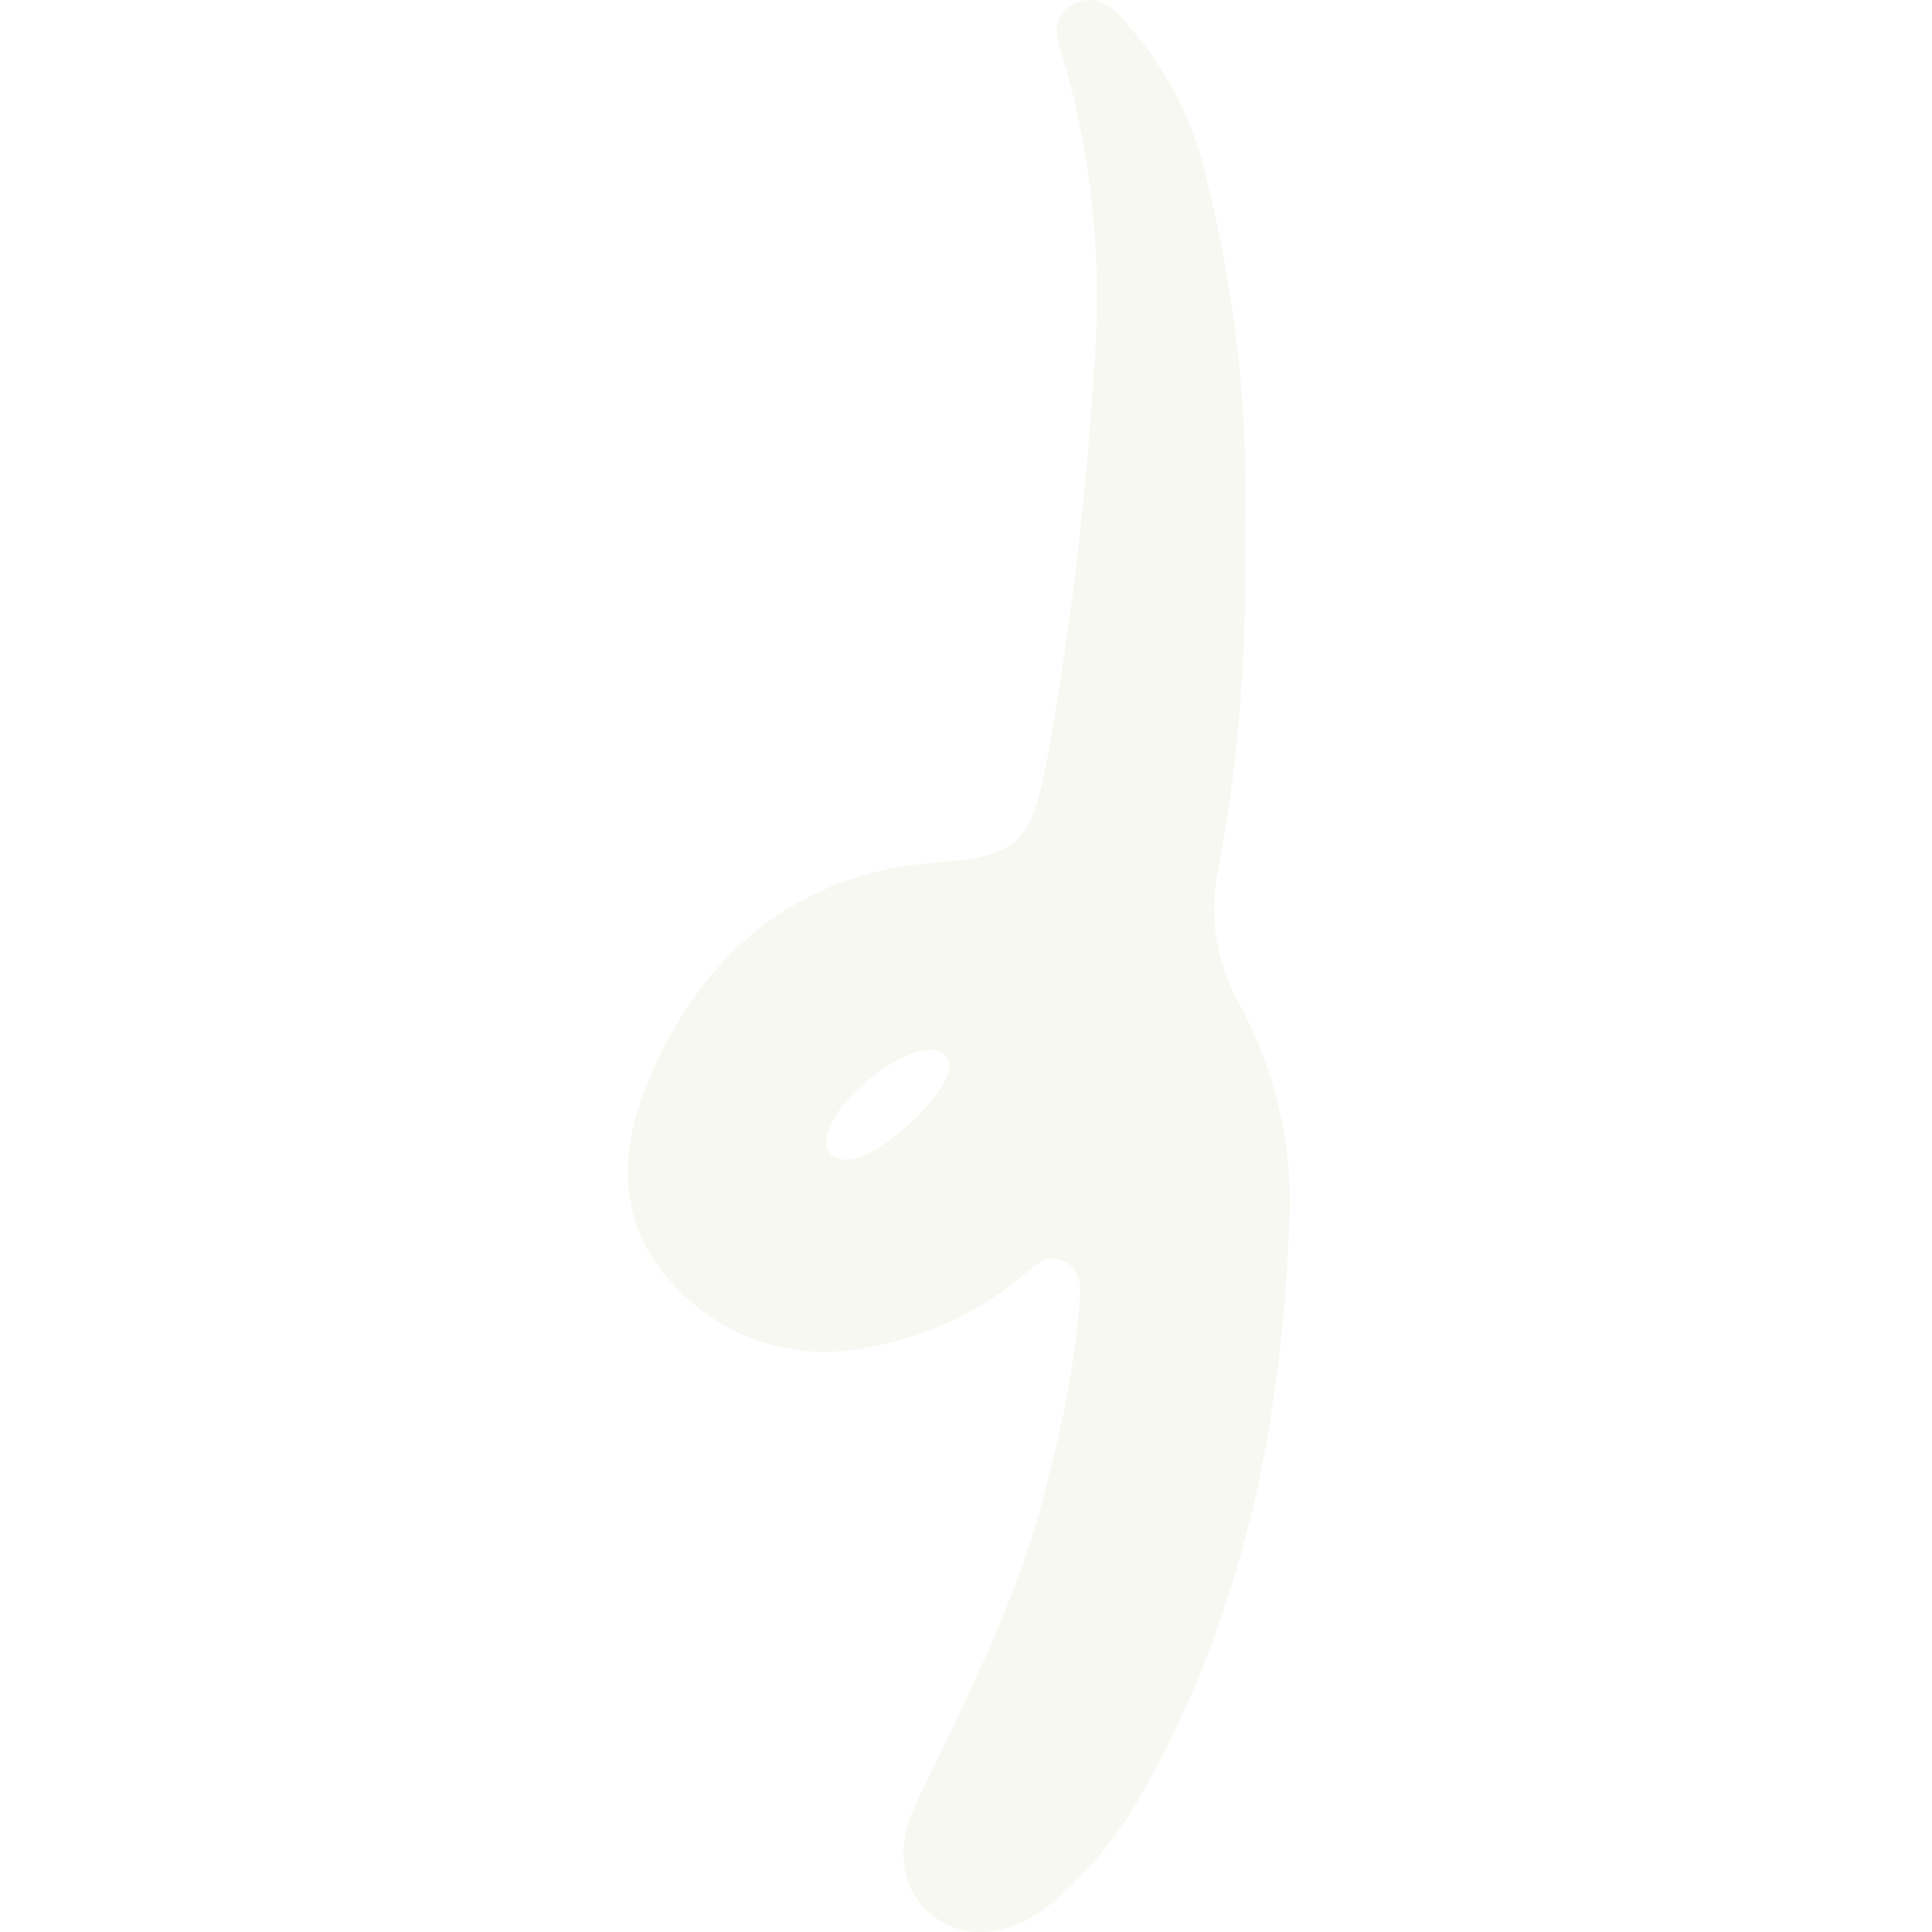
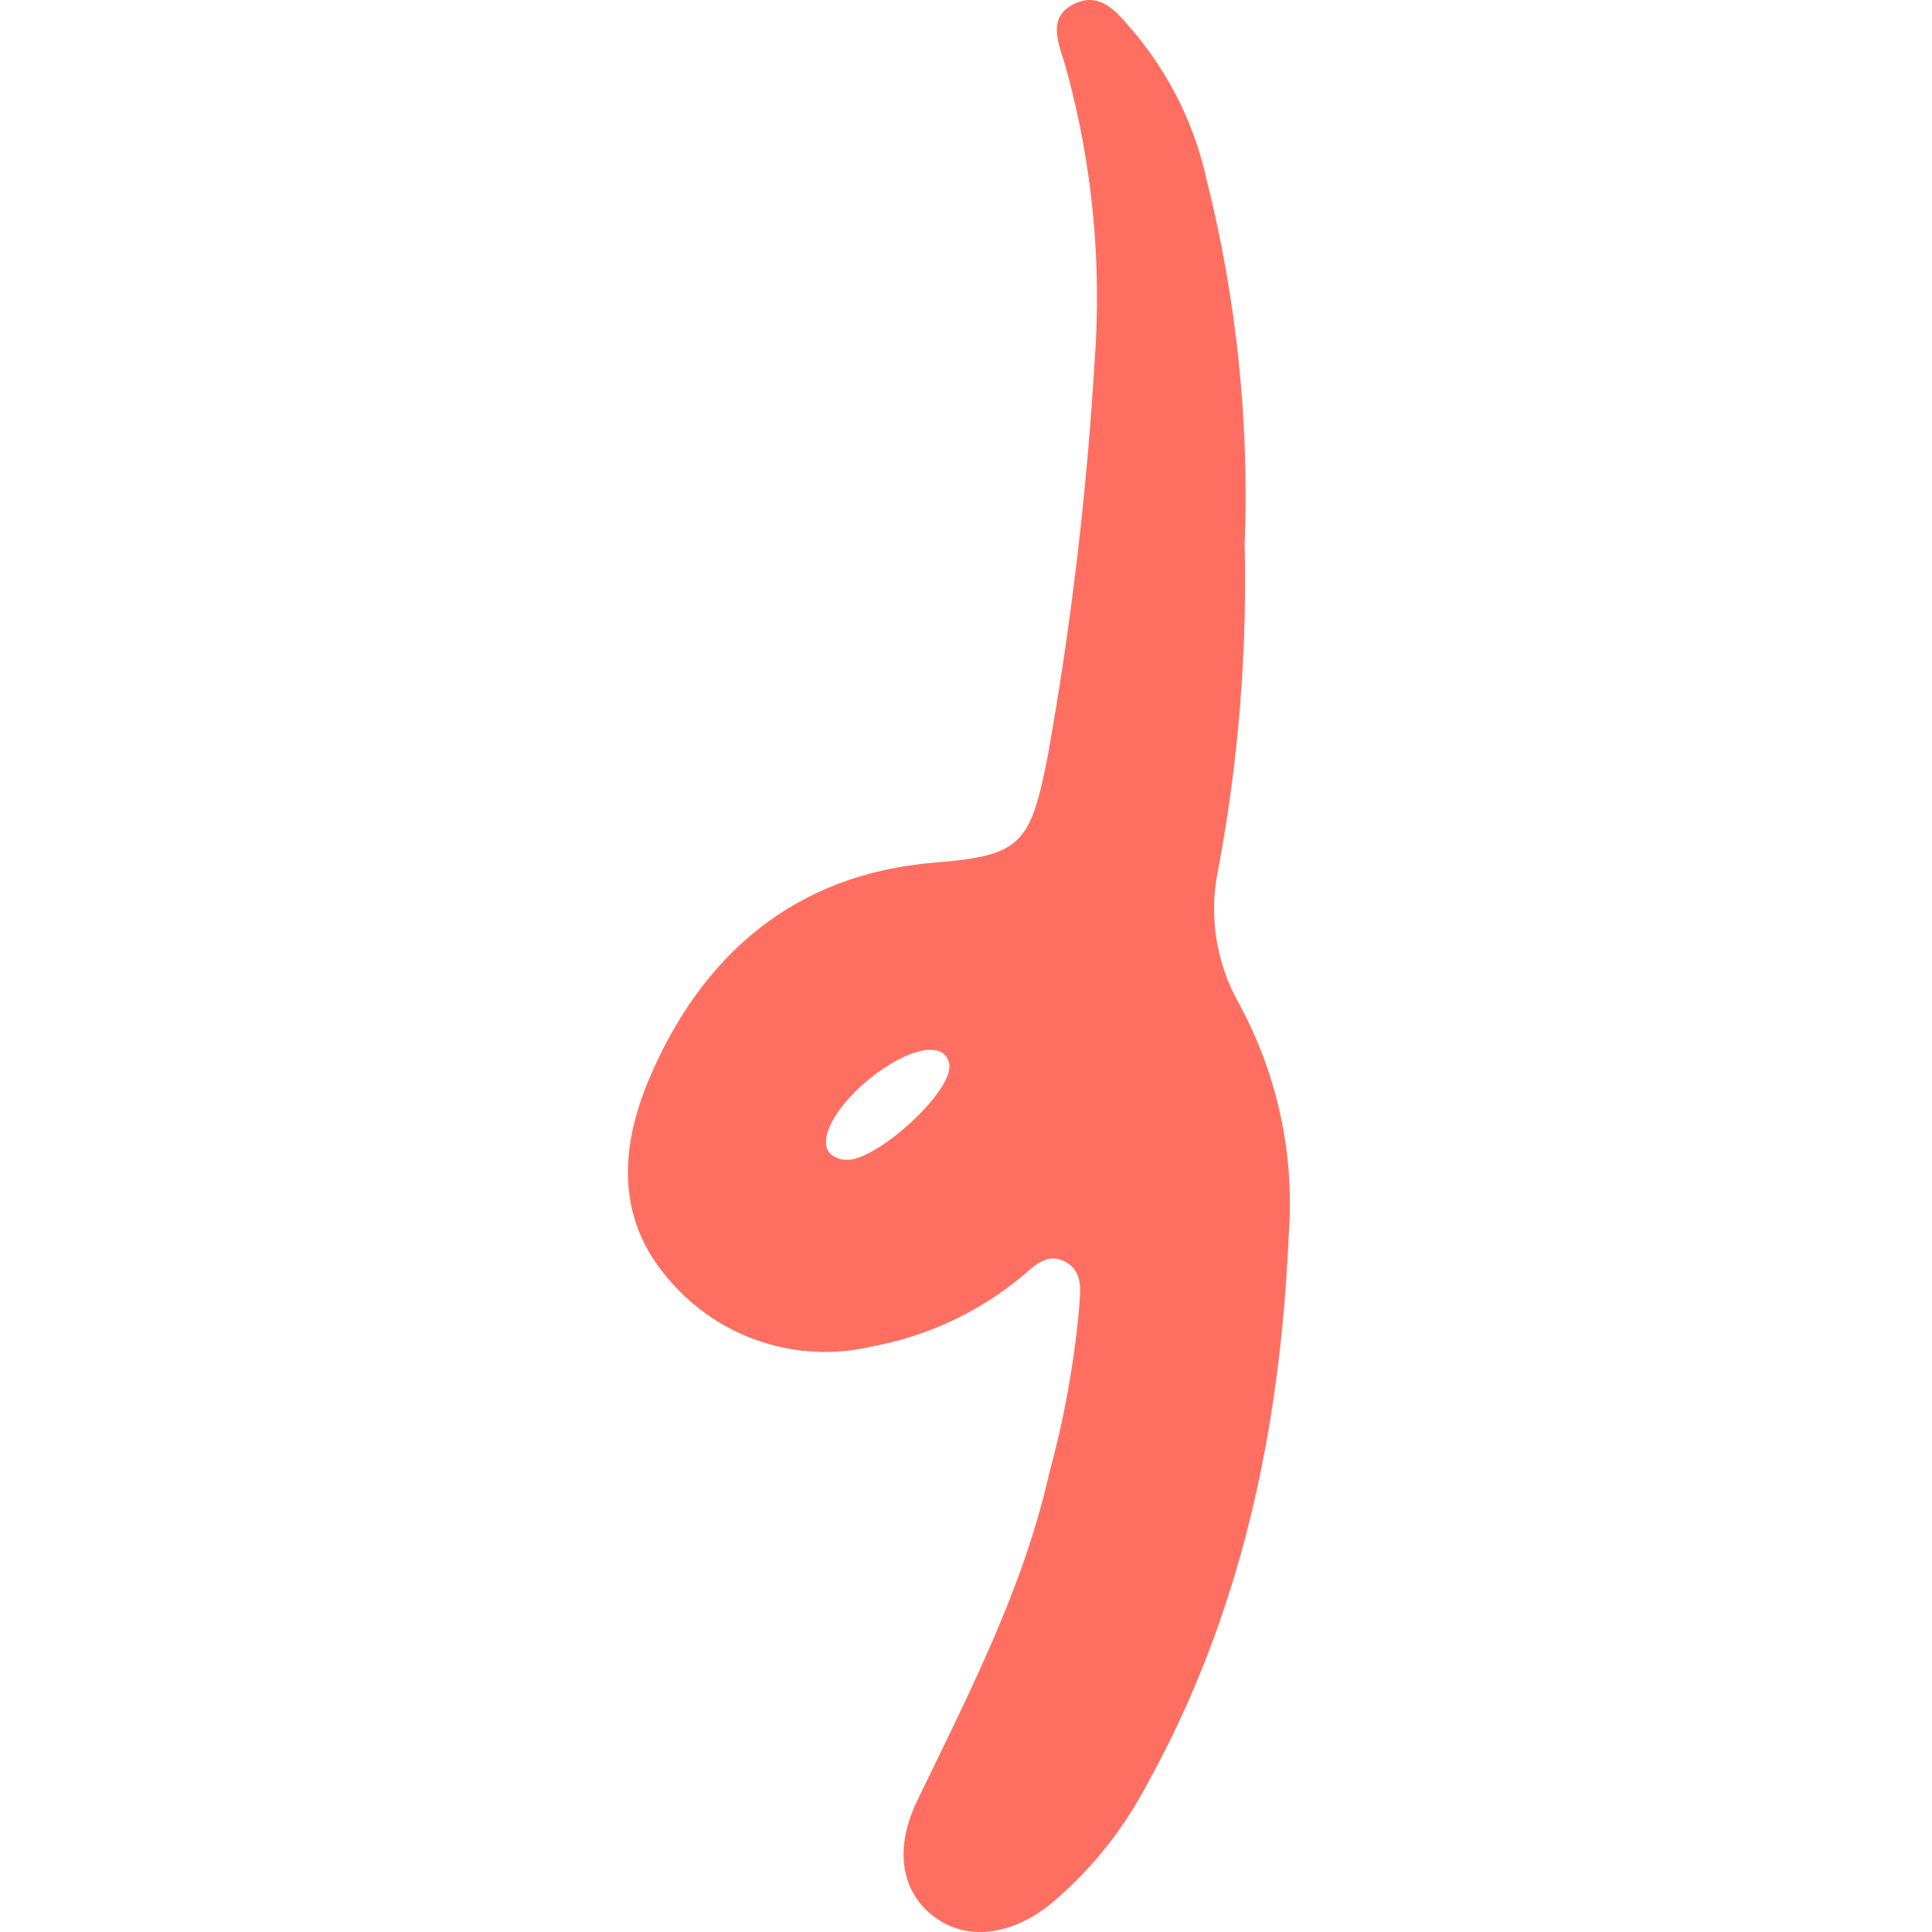
- <svg xmlns="http://www.w3.org/2000/svg" width="80" height="80" viewBox="0 0 80 80" fill="none">
-   <path d="M51.297 41.543C50.343 39.854 50.042 37.874 50.449 35.977C51.278 31.555 51.643 27.058 51.539 22.56C51.735 17.494 51.209 12.425 49.979 7.507C49.502 5.284 48.5 3.207 47.056 1.449C46.398 0.692 45.686 -0.375 44.542 0.132C43.255 0.7 43.891 1.911 44.149 2.843C45.236 6.804 45.633 10.922 45.322 15.018C44.997 20.468 44.352 25.894 43.392 31.268C42.672 34.955 42.309 35.432 38.682 35.72C32.942 36.189 29.05 39.506 26.854 44.738C25.643 47.638 25.529 50.569 27.771 53.067C28.782 54.232 30.093 55.097 31.561 55.571C33.029 56.045 34.598 56.109 36.1 55.755C38.349 55.341 40.459 54.367 42.233 52.923C42.74 52.507 43.278 51.871 44.02 52.204C44.944 52.621 44.709 53.559 44.671 54.317C44.455 56.581 44.045 58.823 43.445 61.018C42.354 65.849 40.09 70.18 37.97 74.587C36.94 76.73 37.402 78.532 38.848 79.486C40.151 80.349 41.938 80.129 43.558 78.797C45.127 77.473 46.432 75.865 47.405 74.057C51.395 66.931 53.016 59.178 53.364 51.144C53.617 47.811 52.899 44.476 51.297 41.543V41.543ZM35.252 48.017C35.133 48.025 35.014 48.025 34.896 48.017C34.139 47.858 34.093 47.335 34.32 46.745C34.919 45.177 37.554 43.246 38.742 43.489C38.911 43.513 39.064 43.602 39.17 43.735C39.275 43.869 39.326 44.038 39.31 44.208C39.272 45.298 36.592 47.782 35.252 48.017V48.017Z" fill="#F7F8F1" />
+ <svg xmlns="http://www.w3.org/2000/svg" width="40" height="40" viewBox="0 0 40 40" fill="none">
+   <path d="M25.648 20.771C25.172 19.927 25.021 18.937 25.224 17.989C25.639 15.777 25.822 13.529 25.77 11.28C25.867 8.747 25.605 6.213 24.99 3.753C24.751 2.642 24.25 1.603 23.528 0.725C23.199 0.346 22.843 -0.188 22.271 0.066C21.628 0.35 21.946 0.956 22.074 1.421C22.618 3.402 22.817 5.461 22.661 7.509C22.498 10.234 22.176 12.947 21.696 15.634C21.336 17.478 21.154 17.716 19.341 17.86C16.471 18.095 14.525 19.753 13.427 22.369C12.822 23.819 12.765 25.284 13.885 26.534C14.391 27.116 15.046 27.549 15.78 27.786C16.514 28.023 17.299 28.054 18.05 27.878C19.175 27.671 20.229 27.184 21.116 26.462C21.37 26.253 21.639 25.936 22.01 26.102C22.472 26.31 22.355 26.78 22.336 27.158C22.228 28.291 22.022 29.412 21.722 30.509C21.177 32.924 20.045 35.09 18.985 37.293C18.47 38.365 18.701 39.266 19.424 39.743C20.075 40.175 20.969 40.065 21.779 39.398C22.564 38.736 23.216 37.932 23.702 37.028C25.698 33.466 26.508 29.589 26.682 25.572C26.808 23.906 26.449 22.238 25.648 20.771ZM17.626 24.008C17.567 24.012 17.507 24.012 17.448 24.008C17.069 23.929 17.047 23.668 17.16 23.372C17.459 22.589 18.777 21.623 19.371 21.744C19.456 21.757 19.532 21.801 19.585 21.868C19.638 21.935 19.663 22.019 19.655 22.104C19.636 22.649 18.296 23.891 17.626 24.008Z" fill="#FF6F61" />
</svg>
